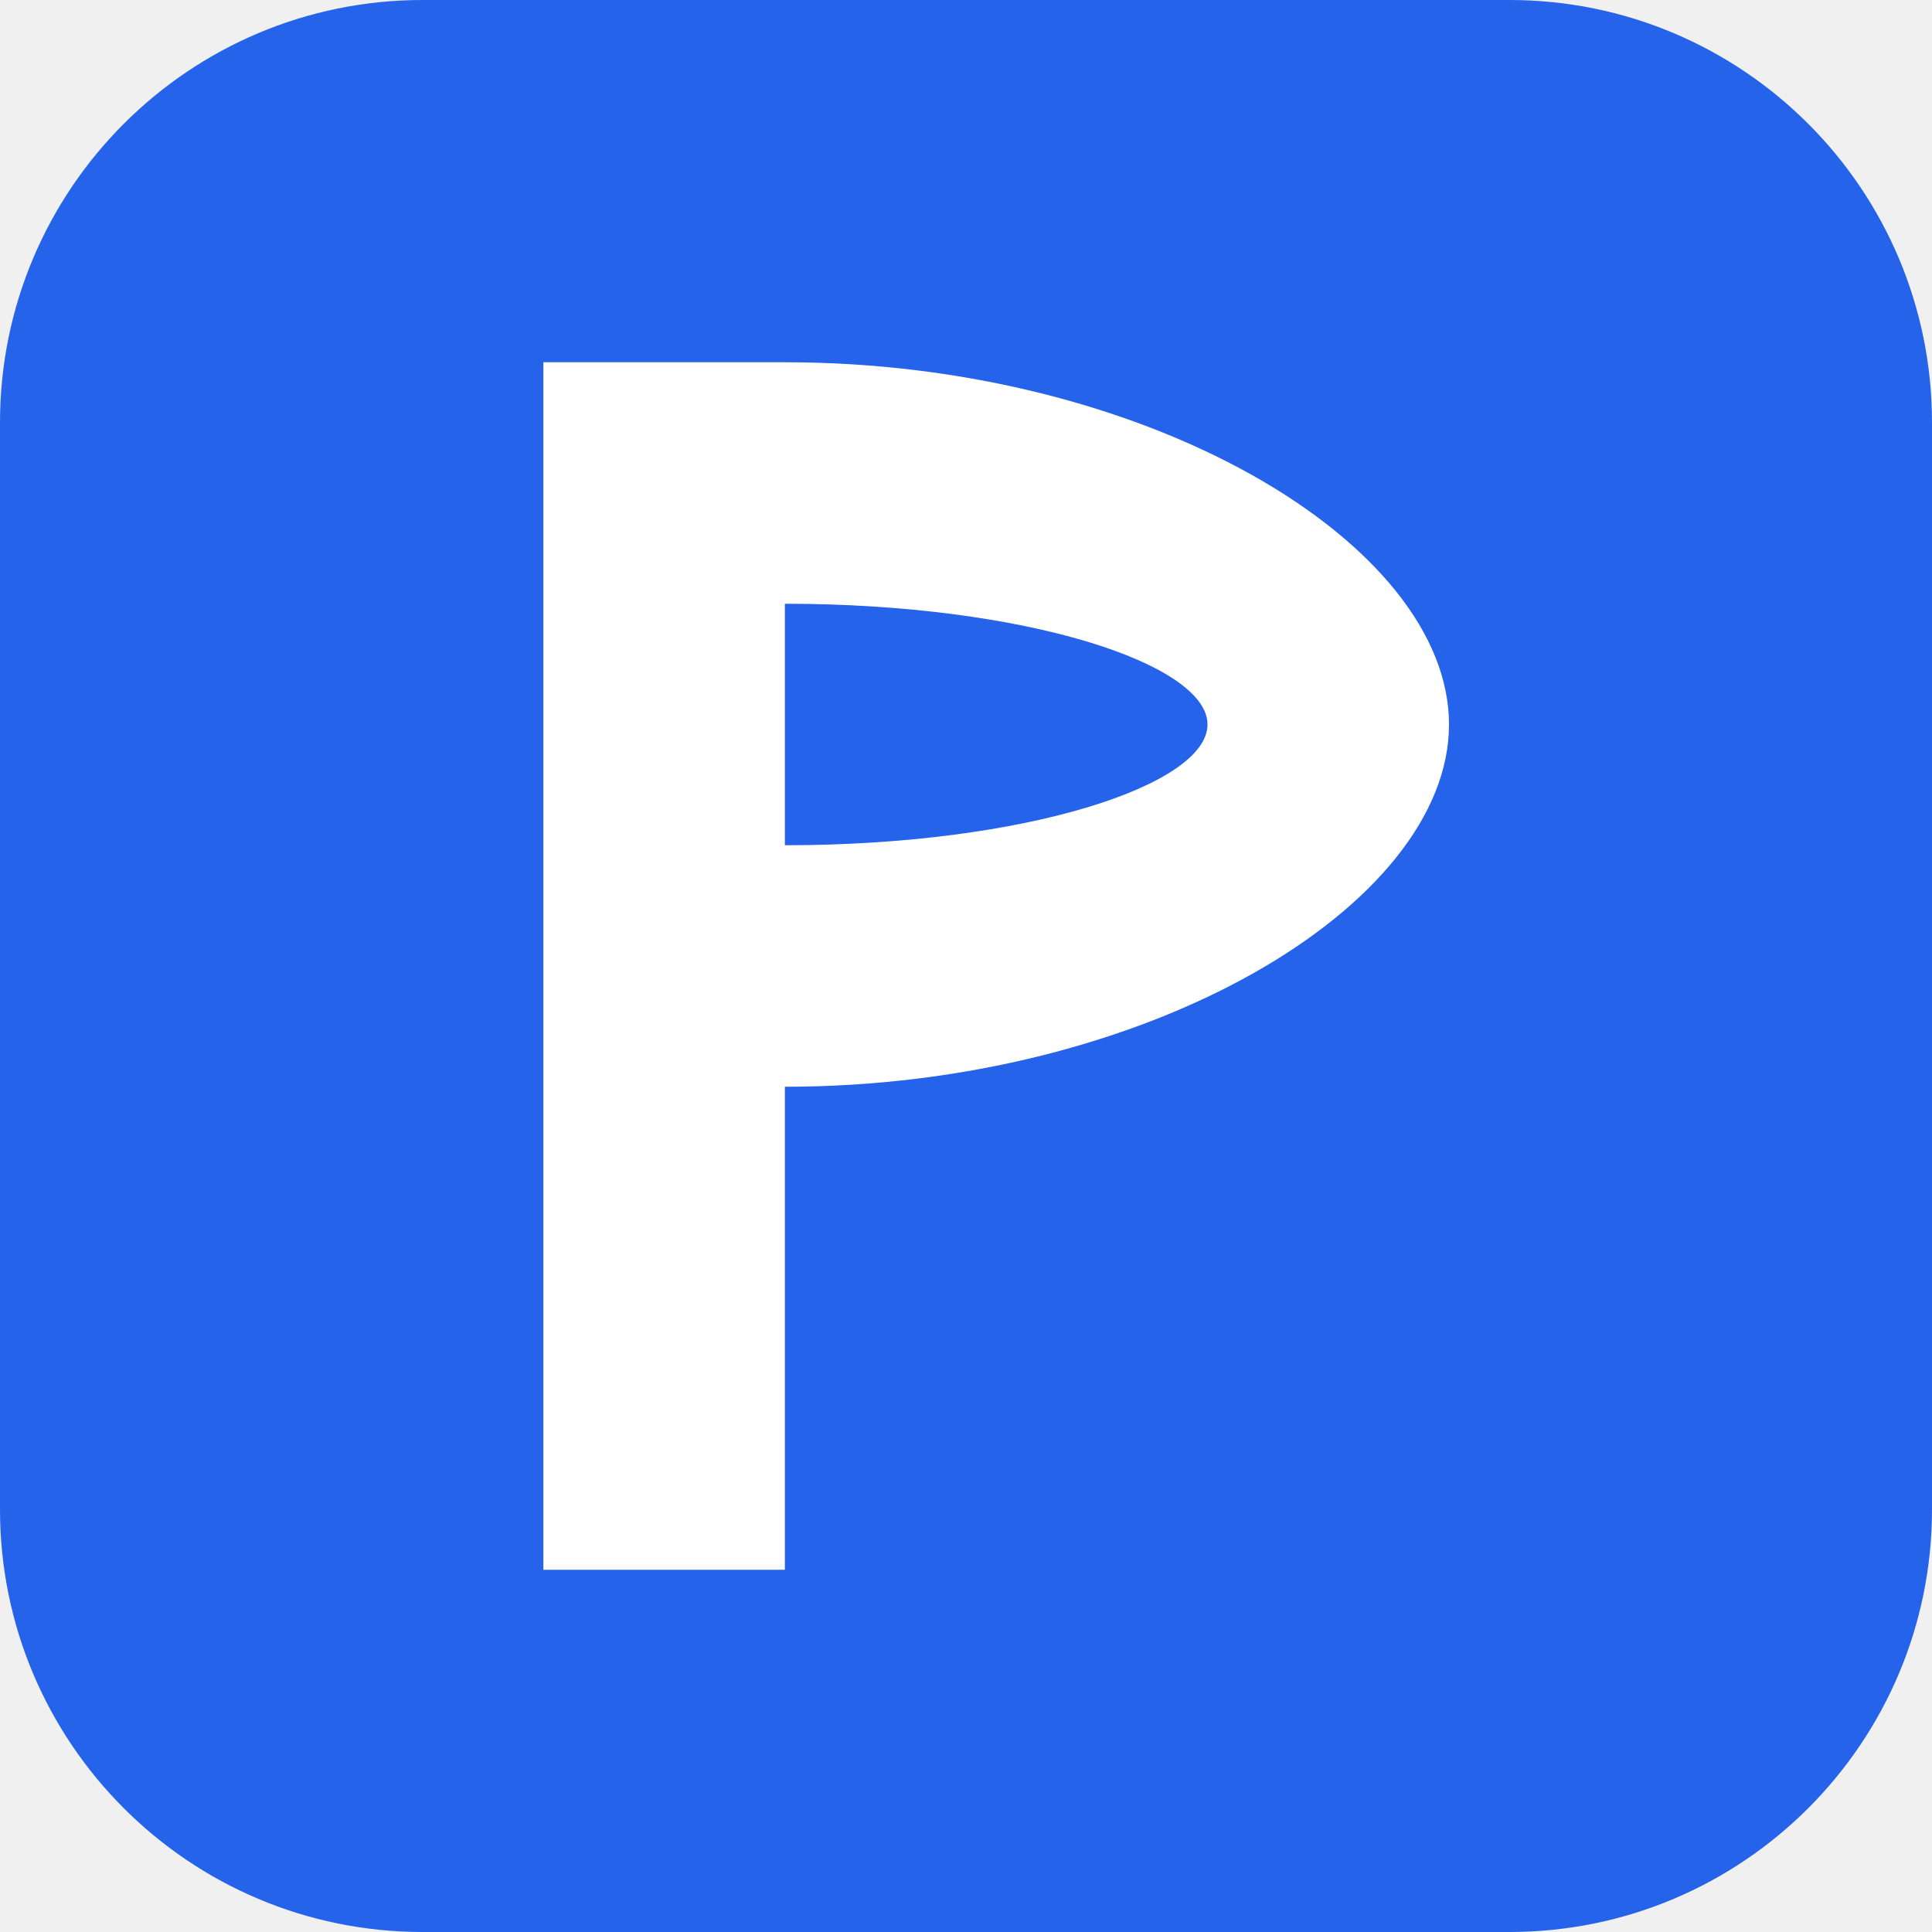
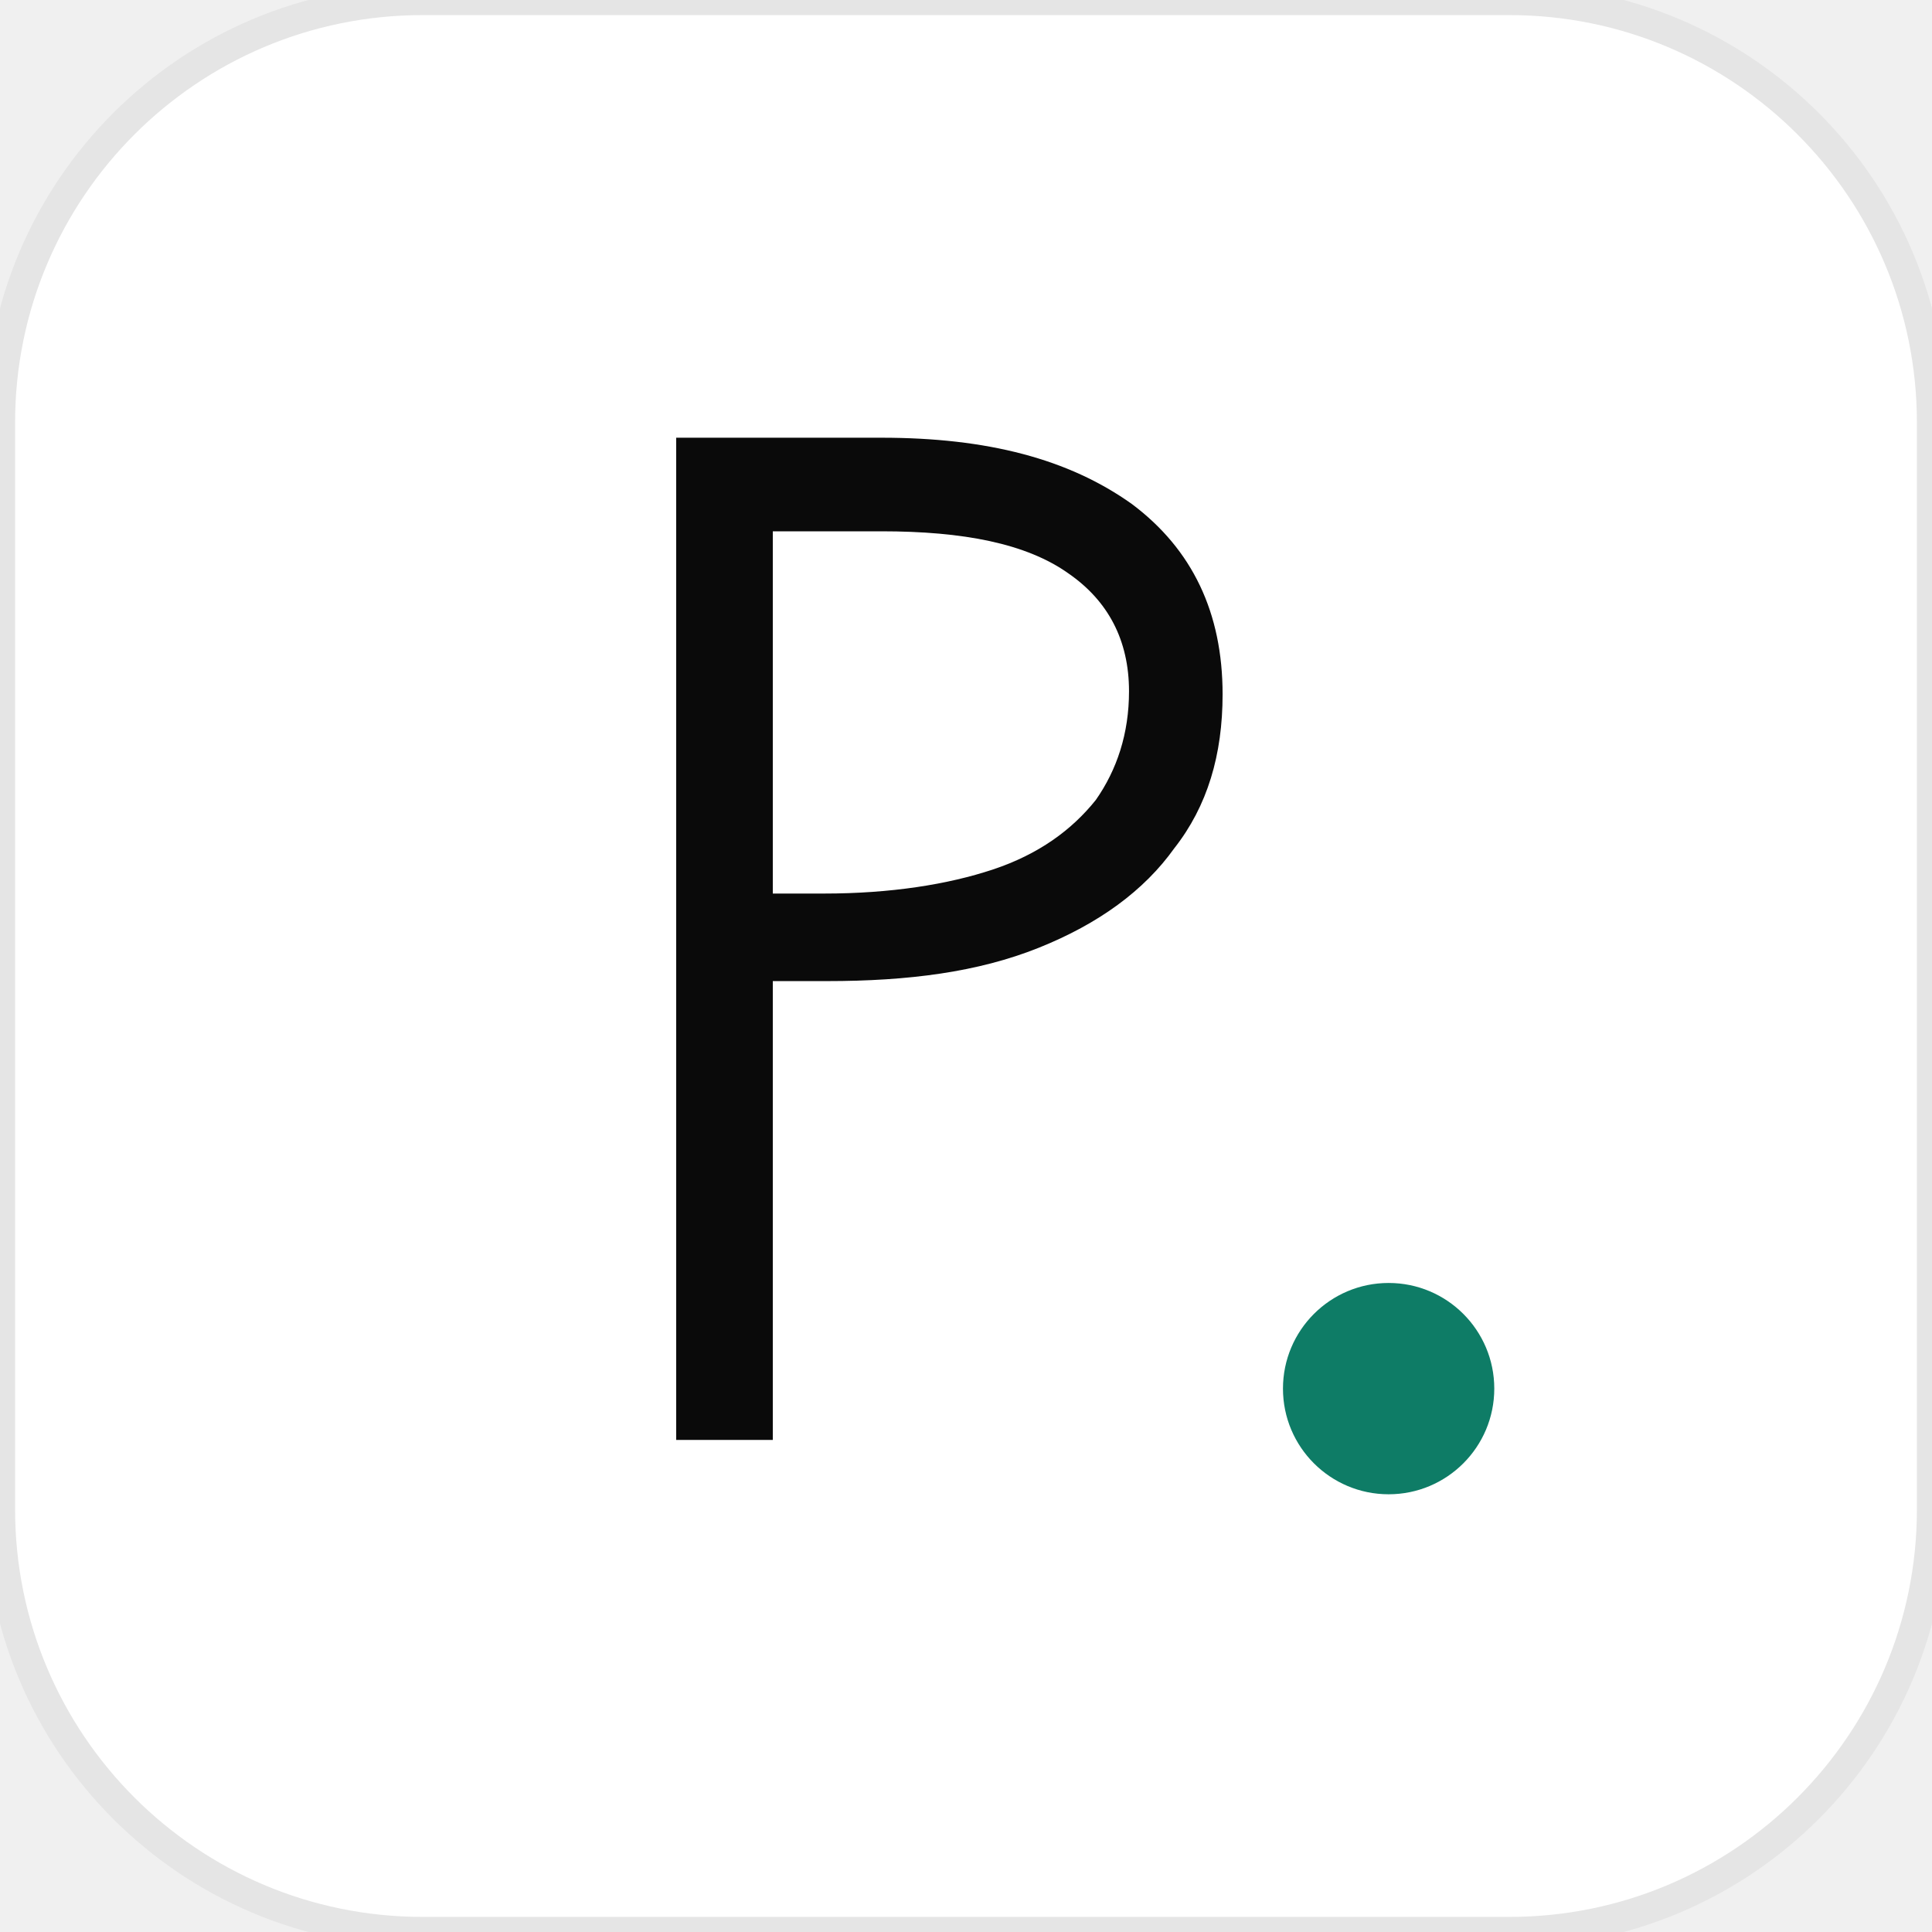
<svg xmlns="http://www.w3.org/2000/svg" width="64" height="64" viewBox="0 0 64 64">
-   <rect width="64" height="64" rx="14" fill="#2563eb" />
-   <path fill="#ffffff" fill-rule="evenodd" d="M18 12 L26 12 C38 12 48 18 48 24 C48 30 38 36 26 36 L26 52 L18 52 Z M26 20 C34 20 40 22 40 24 C40 26 34 28 26 28 Z" />
+   <rect width="64" height="64" rx="14" fill="#FFFFFF" stroke="#E5E5E5" stroke-width="1" />
+   <path fill="#0A0A0A" d="M22.4 14.5h6.8c3.5 0 6.2.7 8.3 2.2 2 1.5 3 3.6 3 6.3 0 2-.5 3.7-1.6 5.1-1 1.4-2.5 2.5-4.5 3.3-2 .8-4.3 1.1-7 1.1h-1.8v15.2h-3.2V14.5Zm3.2 2.9v12.2h1.7c2.2 0 4.1-.3 5.6-.8 1.5-.5 2.6-1.3 3.4-2.3.7-1 1.1-2.2 1.1-3.6 0-1.7-.7-3-2-3.9-1.4-1-3.5-1.4-6.2-1.4h-3.6Z" />
+   <circle cx="46" cy="46" r="3.5" fill="#0E7C66" />
</svg>
